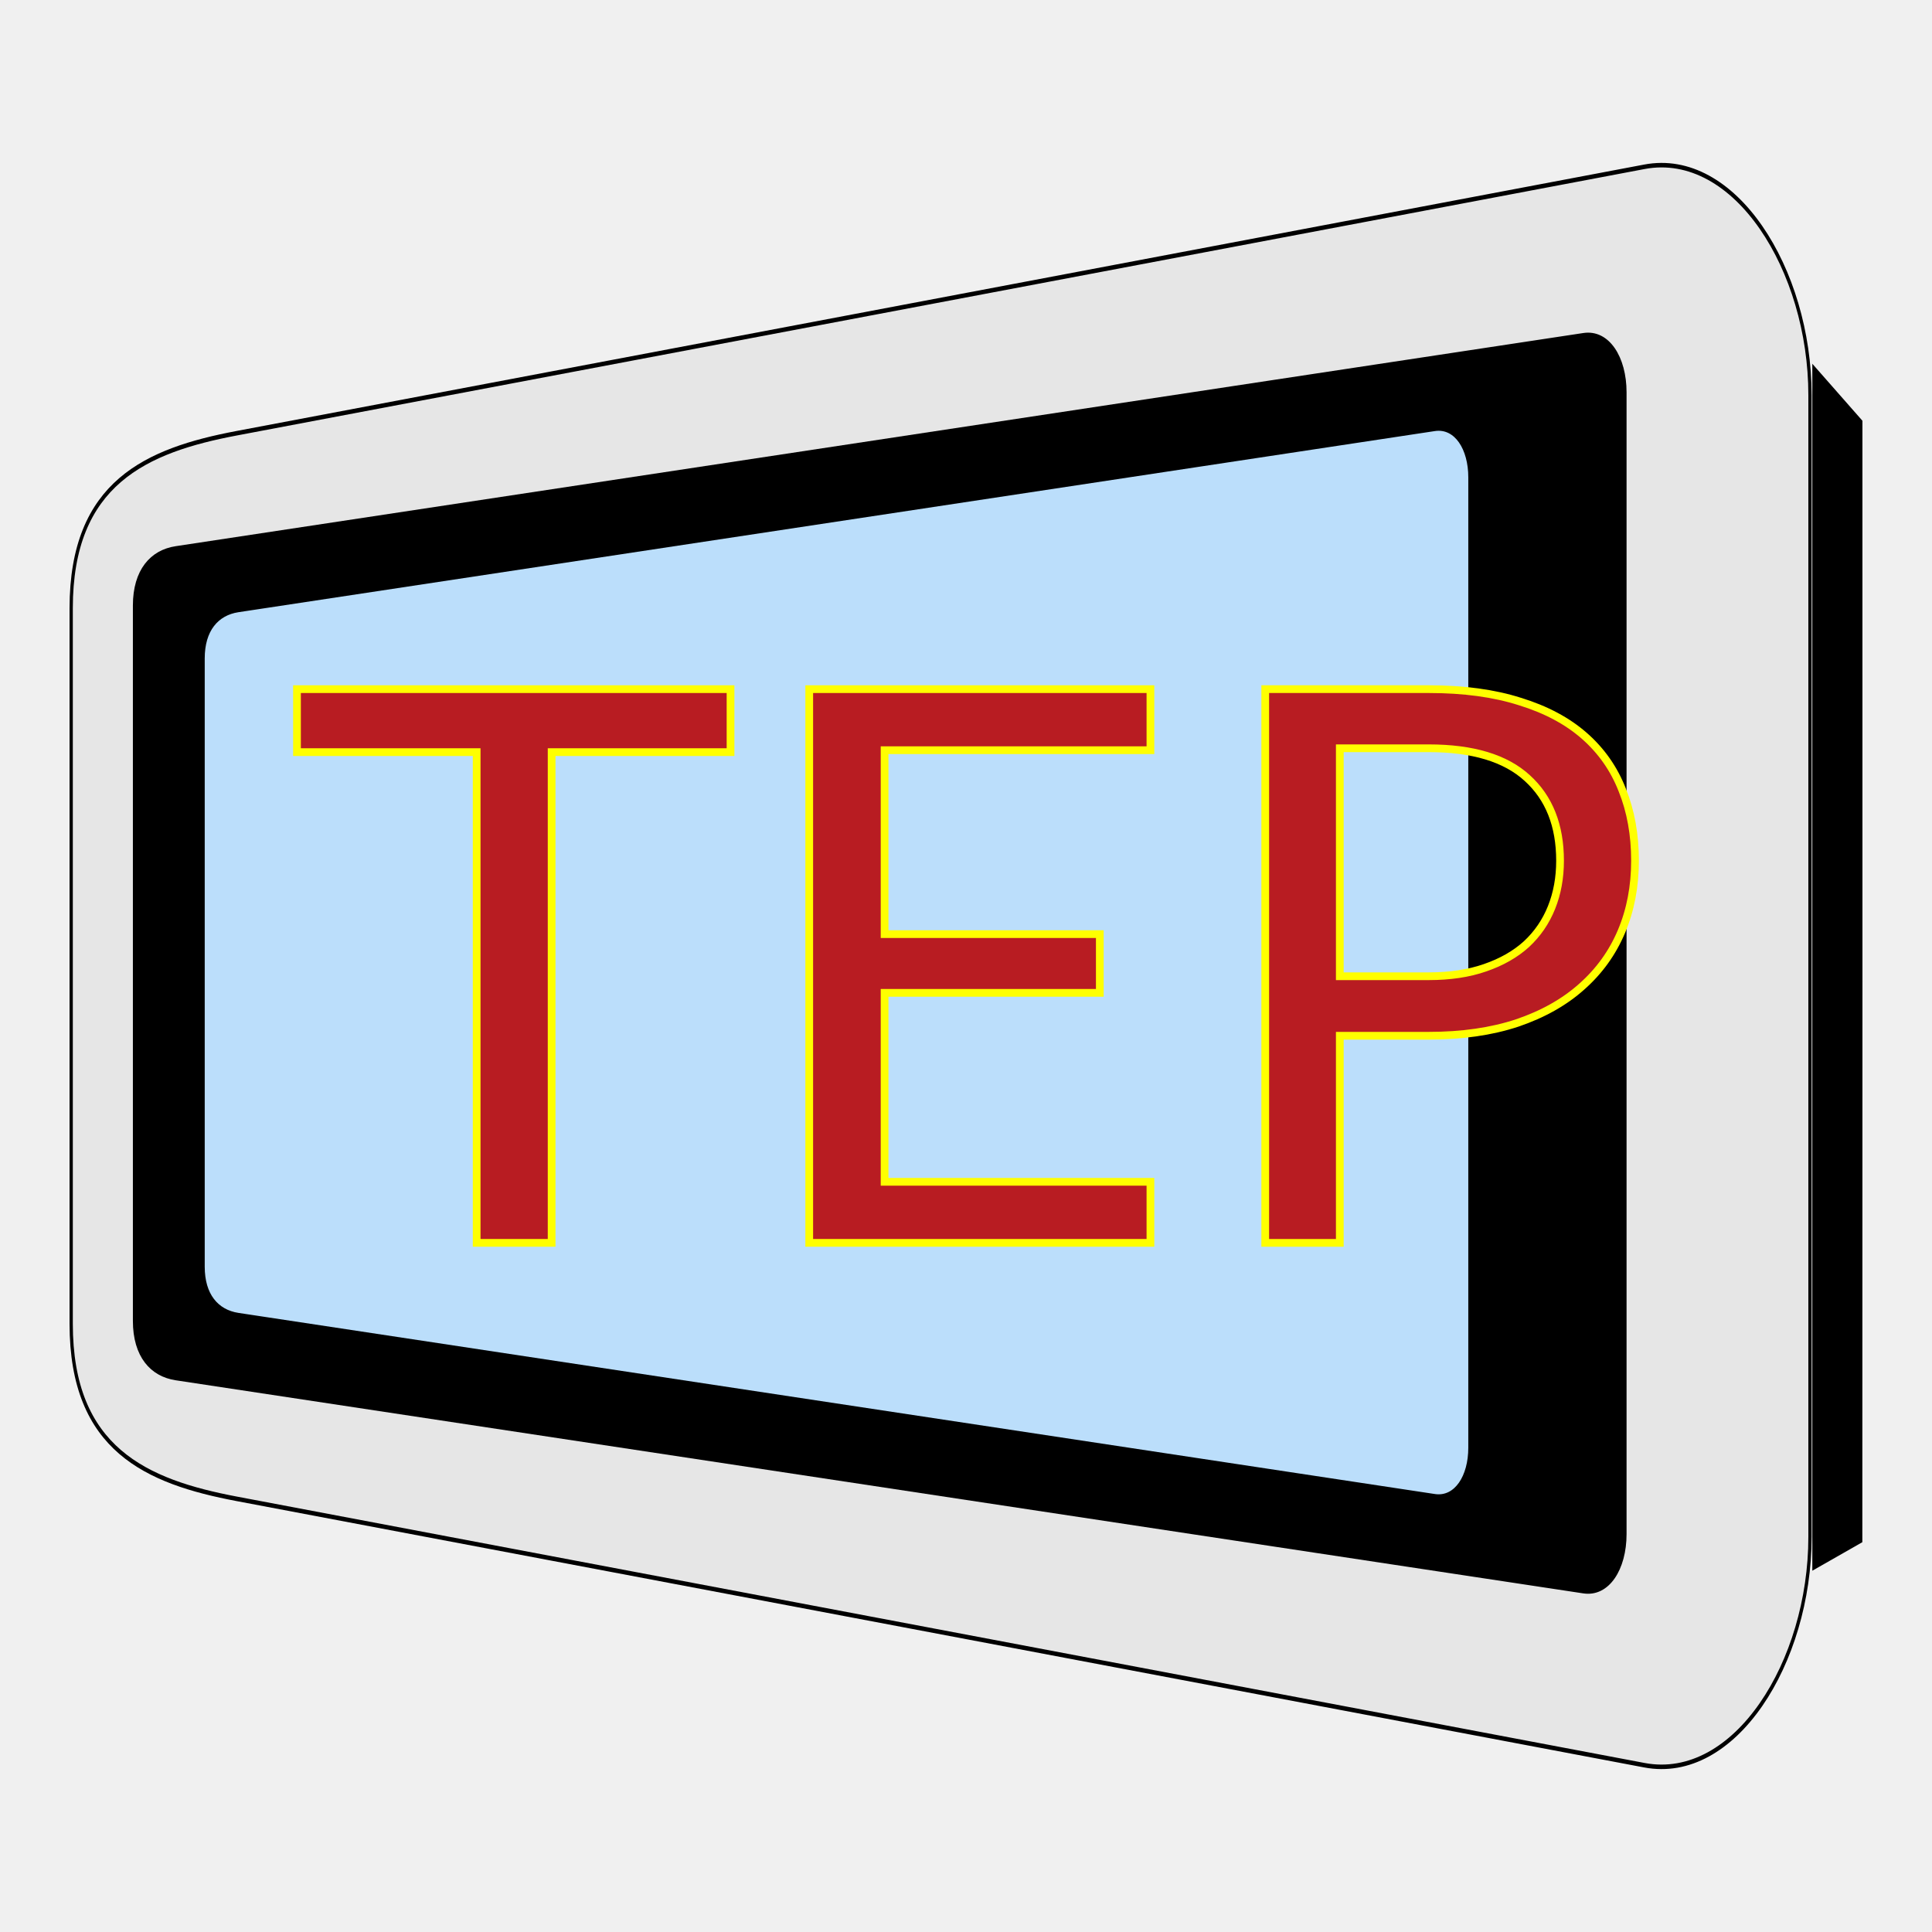
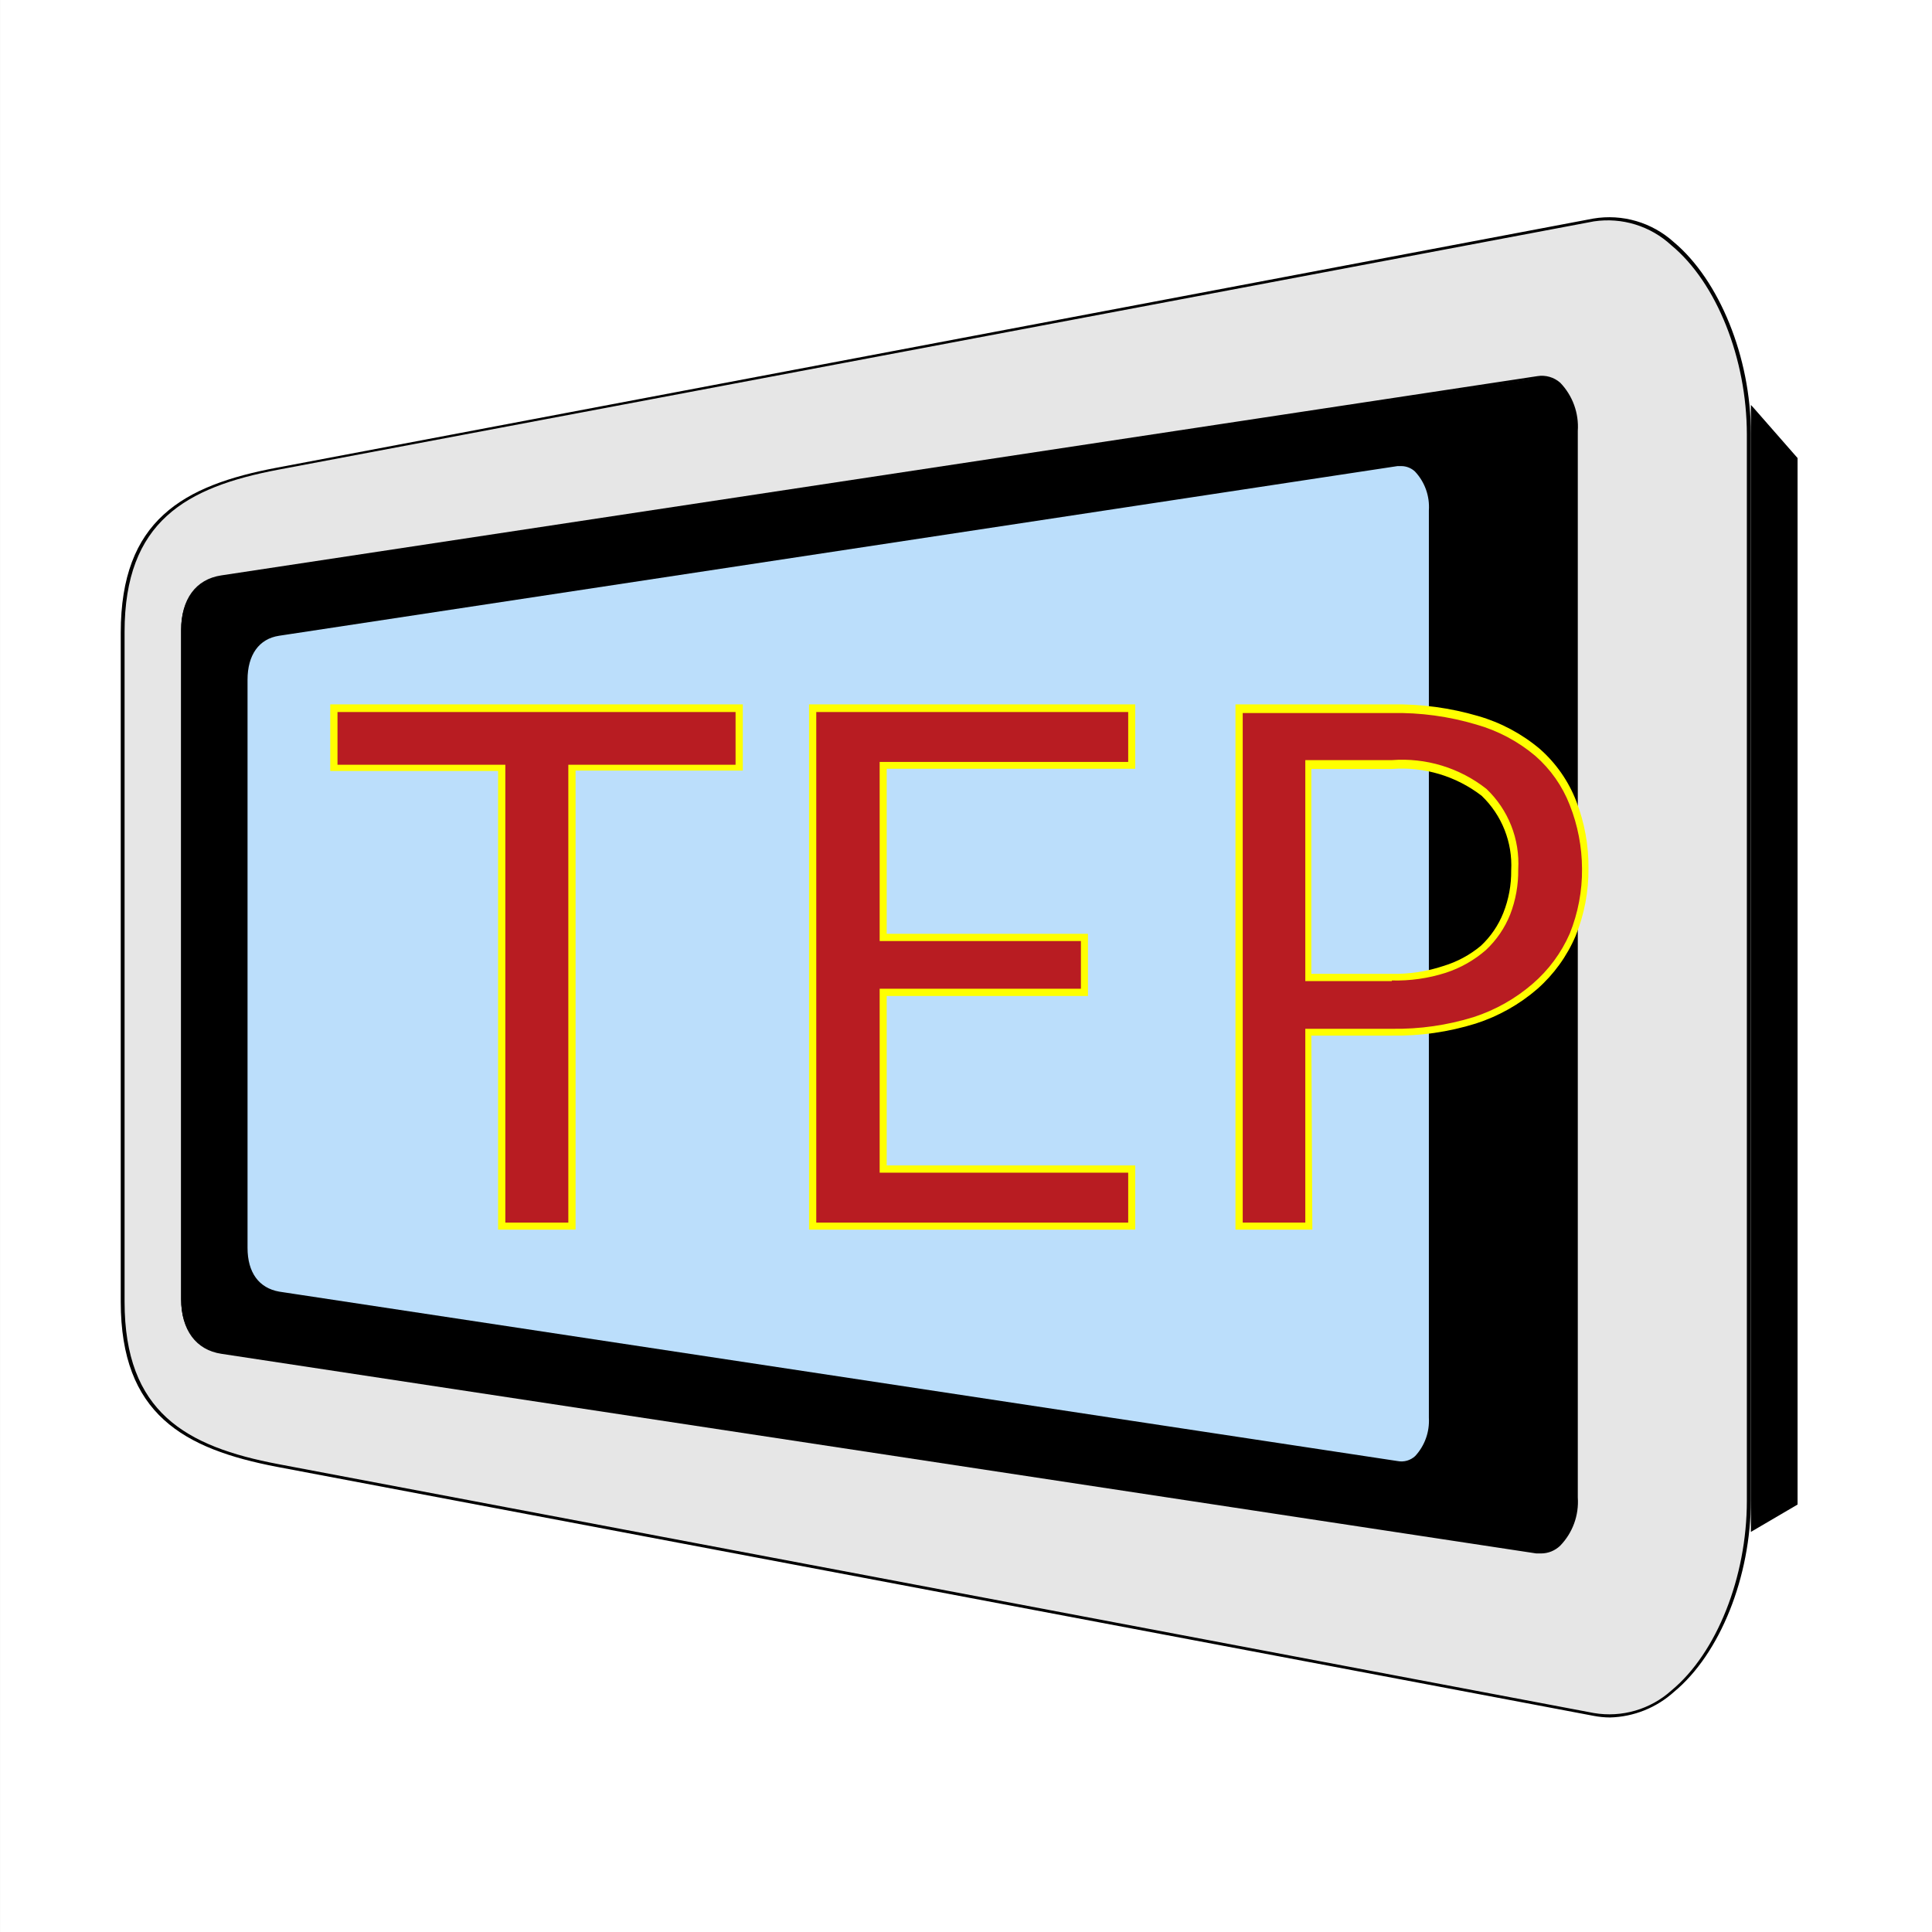
- <svg xmlns="http://www.w3.org/2000/svg" version="1.1" id="Ebene_1" x="0px" y="0px" viewBox="0 0 50 50" xml:space="preserve" width="50" height="50">
-   <defs id="defs11" />
-   <style type="text/css" id="style3">
- 	.st0{fill:#37474F;}
- 	.st1{fill:#BBDEFB;}
- </style>
-   <g id="g4141" transform="matrix(1.071429,0,0,1.071429,-1.372015,-62.12349)">
-     <g id="g4158" style="stroke:#000000;stroke-width:0.093;stroke-miterlimit:4;stroke-dasharray:none;stroke-opacity:1">
-       <g id="g4145" transform="matrix(1,0,0,1.378888,-1.688889e-8,-23.48022)" style="stroke:#000000;stroke-width:0.079;stroke-miterlimit:4;stroke-dasharray:none;stroke-opacity:1">
-         <path style="fill:#e6e6e6;stroke:#000000;stroke-width:0.079;stroke-miterlimit:4;stroke-dasharray:none;stroke-opacity:1" id="path5" d="M 7,66.667 41,62 c 2.18,-0.299 4,1.8 4,4 l 0,20 c 0,2.2 -1.82,4.299 -4,4 L 7,85.334 C 4.82,85.035 3,84.467 3,82.267 L 3,69.733 c 0,-2.2 1.82,-2.767 4,-3.066 z" class="st0" />
-         <path style="fill:#000000;stroke:#000000;stroke-width:0.079;stroke-miterlimit:4;stroke-dasharray:none;stroke-opacity:1" id="path7" d="m 40.53,85.951 0,-20 c 0,-0.6 -0.404,-1.065 -1,-1 L 5.53,68.685 c -0.596,0.065 -1,0.4 -1,1 l 0,12.533 c 0,0.6 0.404,0.935 1,1 l 34,3.733 c 0.596,0.065 1,-0.4 1,-1 z" class="st1" />
-         <path id="path4162" d="m 45.096,65.534 0,21 1.129,-0.467 c 0.005,-7.285 0.002,-12.315 0.002,-19.6 z" style="color:#000000;font-style:normal;font-variant:normal;font-weight:normal;font-stretch:normal;font-size:medium;line-height:normal;font-family:sans-serif;text-indent:0;text-align:start;text-decoration:none;text-decoration-line:none;text-decoration-style:solid;text-decoration-color:#000000;letter-spacing:normal;word-spacing:normal;text-transform:none;direction:ltr;block-progression:tb;writing-mode:lr-tb;baseline-shift:baseline;text-anchor:start;white-space:normal;clip-rule:nonzero;display:inline;overflow:visible;visibility:visible;opacity:1;isolation:auto;mix-blend-mode:normal;color-interpolation:sRGB;color-interpolation-filters:linearRGB;solid-color:#000000;solid-opacity:1;fill:#000000;fill-opacity:1;fill-rule:evenodd;stroke:#000000;stroke-width:0.079;stroke-linecap:butt;stroke-linejoin:miter;stroke-miterlimit:4;stroke-dasharray:none;stroke-dashoffset:0;stroke-opacity:1;color-rendering:auto;image-rendering:auto;shape-rendering:auto;text-rendering:auto;enable-background:accumulate" />
-         <path style="fill:#bbdefb;stroke:#000000;stroke-width:0.079;stroke-miterlimit:4;stroke-dasharray:none;stroke-opacity:1" id="path7-6" d="m 36.786,84.44 0,-17 c 0,-0.51 -0.343,-0.906 -0.85,-0.85 L 7.036,69.763 c -0.507,0.056 -0.85,0.34 -0.85,0.85 l 0,10.653 c 0,0.51 0.343,0.794 0.85,0.85 l 28.9,3.173 c 0.507,0.056 0.85,-0.34 0.85,-0.85 z" class="st1" />
-         <text xml:space="preserve" style="font-style:normal;font-weight:normal;font-size:15.897px;line-height:125%;font-family:sans-serif;letter-spacing:0px;word-spacing:0px;fill:#000000;fill-opacity:1;stroke:#000000;stroke-width:0.079;stroke-linecap:butt;stroke-linejoin:miter;stroke-miterlimit:4;stroke-dasharray:none;stroke-opacity:1" x="-36.937" y="67.406" id="text4165" transform="scale(1.17426,0.8515998)">
-           <tspan id="tspan4167" x="-36.937" y="67.406" />
-         </text>
+ <svg xmlns="http://www.w3.org/2000/svg" viewBox="0 0 96 96">
+   <g id="backgroup-white">
+     <rect x="0.01" width="96" height="96" style="fill:#fff" />
+   </g>
+   <g id="board_tep">
+     <g id="g4141">
+       <g id="g4158">
+         <g id="g4145">
+           <path id="path5" d="M13.79,23.31,79.18,10.93c4.2-.79,7.7,4.78,7.7,10.61v53c0,5.84-3.5,11.4-7.7,10.61L13.79,72.82C9.6,72,6.1,70.52,6.1,64.68V31.44C6.1,25.61,9.6,24.11,13.79,23.31Z" style="fill:#e6e6e6" />
+           <path d="M80,85.34a4.45,4.45,0,0,1-.81-.08L13.78,72.89C9.12,72,6,70.27,6,64.68V31.44c0-5.59,3.09-7.32,7.75-8.2L79.17,10.86a4.78,4.78,0,0,1,4,1.17C85.42,13.91,87,17.74,87,21.54v53c0,3.81-1.53,7.63-3.81,9.52A4.94,4.94,0,0,1,80,85.34Zm-66.18-62c-4.58.87-7.63,2.57-7.63,8.06V64.68c0,5.5,3.05,7.2,7.63,8.07L79.2,85.12A4.61,4.61,0,0,0,83.05,84c2.25-1.86,3.75-5.64,3.75-9.41v-53c0-3.76-1.5-7.54-3.75-9.4A4.65,4.65,0,0,0,79.2,11Z" />
+           <path id="path7" d="M78.28,74.45v-53c0-1.59-.78-2.82-1.92-2.65L11,28.66C9.82,28.84,9,29.72,9,31.31V64.55C9,66.14,9.82,67,11,67.21l65.4,9.9C77.5,77.28,78.28,76.05,78.28,74.45Z" />
+           <path d="M76.57,77.19h-.23L11,67.27c-1.26-.19-2-1.18-2-2.72V31.31c0-1.53.72-2.53,2-2.72l65.39-9.9a1.38,1.38,0,0,1,1.14.33,3.15,3.15,0,0,1,.87,2.39v53a3.13,3.13,0,0,1-.87,2.39A1.37,1.37,0,0,1,76.57,77.19Zm0-58.37h-.2L11,28.73c-1.18.18-1.86,1.12-1.86,2.58V64.55C9.11,66,9.79,67,11,67.13L76.37,77a1.27,1.27,0,0,0,1-.3,3.06,3.06,0,0,0,.82-2.29v-53a3,3,0,0,0-.82-2.28A1.22,1.22,0,0,0,76.57,18.82Z" />
+           <path id="path4162" d="M87.06,20.31V76l2.17-1.24c0-19.32,0-32.66,0-52Z" style="fill-rule:evenodd" />
+           <path d="M87,76.12v-56l.13.14,2.19,2.5V38.07c0,12.09,0,22.86,0,36.69v0l0,0Zm.14-55.62V75.88l2-1.16c0-13.81,0-24.57,0-36.65V22.81Z" />
+           <path id="path7-6" d="M71.08,70.45V25.36c0-1.35-.66-2.4-1.64-2.25L13.86,31.52c-1,.15-1.64.9-1.64,2.26V62c0,1.35.66,2.11,1.64,2.25L69.44,72.7c1,.15,1.64-.9,1.64-2.25Z" style="fill:#bbdefb" />
+           <path d="M69.62,72.78h-.19L13.85,64.35A2.06,2.06,0,0,1,12.15,62V33.78a2.07,2.07,0,0,1,1.7-2.33L69.43,23a1.17,1.17,0,0,1,1,.28,2.72,2.72,0,0,1,.74,2V70.45a2.7,2.7,0,0,1-.74,2A1.18,1.18,0,0,1,69.62,72.78Zm0-49.62-.18,0L13.87,31.59c-1,.15-1.57.95-1.57,2.19V62c0,1.24.57,2,1.57,2.18l55.58,8.42a1,1,0,0,0,.87-.25A2.58,2.58,0,0,0,71,70.45V25.36a2.57,2.57,0,0,0-.69-1.93A1,1,0,0,0,69.63,23.16Z" />
+         </g>
      </g>
    </g>
-   </g>
-   <g style="font-style:normal;font-variant:normal;font-weight:normal;font-stretch:normal;font-size:20px;line-height:125%;font-family:Lato;-inkscape-font-specification:'Lato, Normal';text-align:start;letter-spacing:0px;word-spacing:0px;writing-mode:lr-tb;text-anchor:start;fill:#b81c22;fill-opacity:1;stroke:#ffff00;stroke-width:0.2;stroke-linecap:butt;stroke-linejoin:miter;stroke-miterlimit:4;stroke-dasharray:none;stroke-opacity:1" id="text4173">
-     <path d="m 18.906,17.835 0,1.63 -4.63,0 0,12.7 -1.94,0 0,-12.7 -4.65,0 0,-1.63 11.22,0 z" style="" id="path4145" />
-     <path d="m 29.773,17.835 0,1.58 -6.88,0 0,4.76 5.57,0 0,1.52 -5.57,0 0,4.89 6.88,0 0,1.58 -8.83,0 0,-14.33 8.83,0 z" style="" id="path4147" />
-     <path d="m 34.674,26.805 0,5.36 -1.93,0 0,-14.33 4.23,0 q 1.36,0 2.36,0.32 1.01,0.31 1.67,0.89 0.66,0.58 0.98,1.4 0.33,0.82 0.33,1.83 0,1 -0.35,1.83 -0.35,0.83 -1.03,1.43 -0.67,0.6 -1.67,0.94 -1,0.33 -2.29,0.33 l -2.3,0 z m 0,-1.54 2.3,0 q 0.83,0 1.46,-0.22 0.64,-0.22 1.07,-0.61 0.43,-0.4 0.65,-0.95 0.22,-0.55 0.22,-1.21 0,-1.37 -0.85,-2.14 -0.84,-0.77 -2.55,-0.77 l -2.3,0 0,5.9 z" style="" id="path4149" />
+     <g id="text4173">
+       <path id="path4145" d="M36.73,35.2v2.93H28.42V60.92H24.93V38.13H16.59V35.2Z" style="fill:#b81c22" />
+       <path d="M28.6,61.1H24.75V38.31H16.41V35h20.5v3.29H28.6Zm-3.49-.35h3.13V38h8.31V35.38H16.77V38h8.34Z" style="fill:#ff0" />
+       <path id="path4147" d="M56.23,35.2V38H43.88v8.54h10v2.73h-10v8.78H56.23v2.83H40.38V35.2Z" style="fill:#b81c22" />
+       <path d="M56.41,61.1H40.2V35H56.41v3.2H44.06V46.4h10v3.09h-10v8.42H56.41Zm-15.85-.35h15.5V58.27H43.71V49.13h10V46.76h-10v-8.9H56.06V35.38H40.56Z" style="fill:#ff0" />
+       <path id="path4149" d="M65,51.3v9.62H61.57V35.2h7.59a13.75,13.75,0,0,1,4.24.58,8.09,8.09,0,0,1,3,1.59,6.54,6.54,0,0,1,1.76,2.52,8.79,8.79,0,0,1,.59,3.28,8.39,8.39,0,0,1-.63,3.29A7,7,0,0,1,76.27,49a8.55,8.55,0,0,1-3,1.69,12.9,12.9,0,0,1-4.11.59Zm0-2.76h4.13a7.72,7.72,0,0,0,2.62-.4,5.27,5.27,0,0,0,1.92-1.09,4.58,4.58,0,0,0,1.17-1.71,5.82,5.82,0,0,0,.4-2.17,4.91,4.91,0,0,0-1.53-3.84A6.6,6.6,0,0,0,69.16,38H65Z" style="fill:#b81c22" />
+       <path d="M65.21,61.1H61.39V35h7.77a14.41,14.41,0,0,1,4.29.58,8.33,8.33,0,0,1,3.07,1.64,6.66,6.66,0,0,1,1.8,2.58,9,9,0,0,1,.61,3.35,8.71,8.71,0,0,1-.64,3.36,7.37,7.37,0,0,1-1.9,2.63,8.81,8.81,0,0,1-3.06,1.72,13.32,13.32,0,0,1-4.17.6h-4Zm-3.46-.35h3.11V51.12h4.3a13,13,0,0,0,4.06-.58,8.49,8.49,0,0,0,2.93-1.65A7,7,0,0,0,78,46.39a8.4,8.4,0,0,0,.61-3.22A8.71,8.71,0,0,0,78,40a6.25,6.25,0,0,0-1.71-2.44A7.88,7.88,0,0,0,73.35,36a13.78,13.78,0,0,0-4.19-.57H61.75Zm7.41-12h-4.3V37.77h4.3a6.76,6.76,0,0,1,4.7,1.43,5.11,5.11,0,0,1,1.58,4,6,6,0,0,1-.4,2.24,4.91,4.91,0,0,1-1.21,1.77,5.75,5.75,0,0,1-2,1.13A8.11,8.11,0,0,1,69.16,48.72Zm-4-.36h4A7.65,7.65,0,0,0,71.72,48a5.32,5.32,0,0,0,1.86-1,4.53,4.53,0,0,0,1.12-1.64,5.54,5.54,0,0,0,.39-2.11,4.78,4.78,0,0,0-1.47-3.71,6.49,6.49,0,0,0-4.46-1.33h-4Z" style="fill:#ff0" />
+     </g>
  </g>
</svg>
